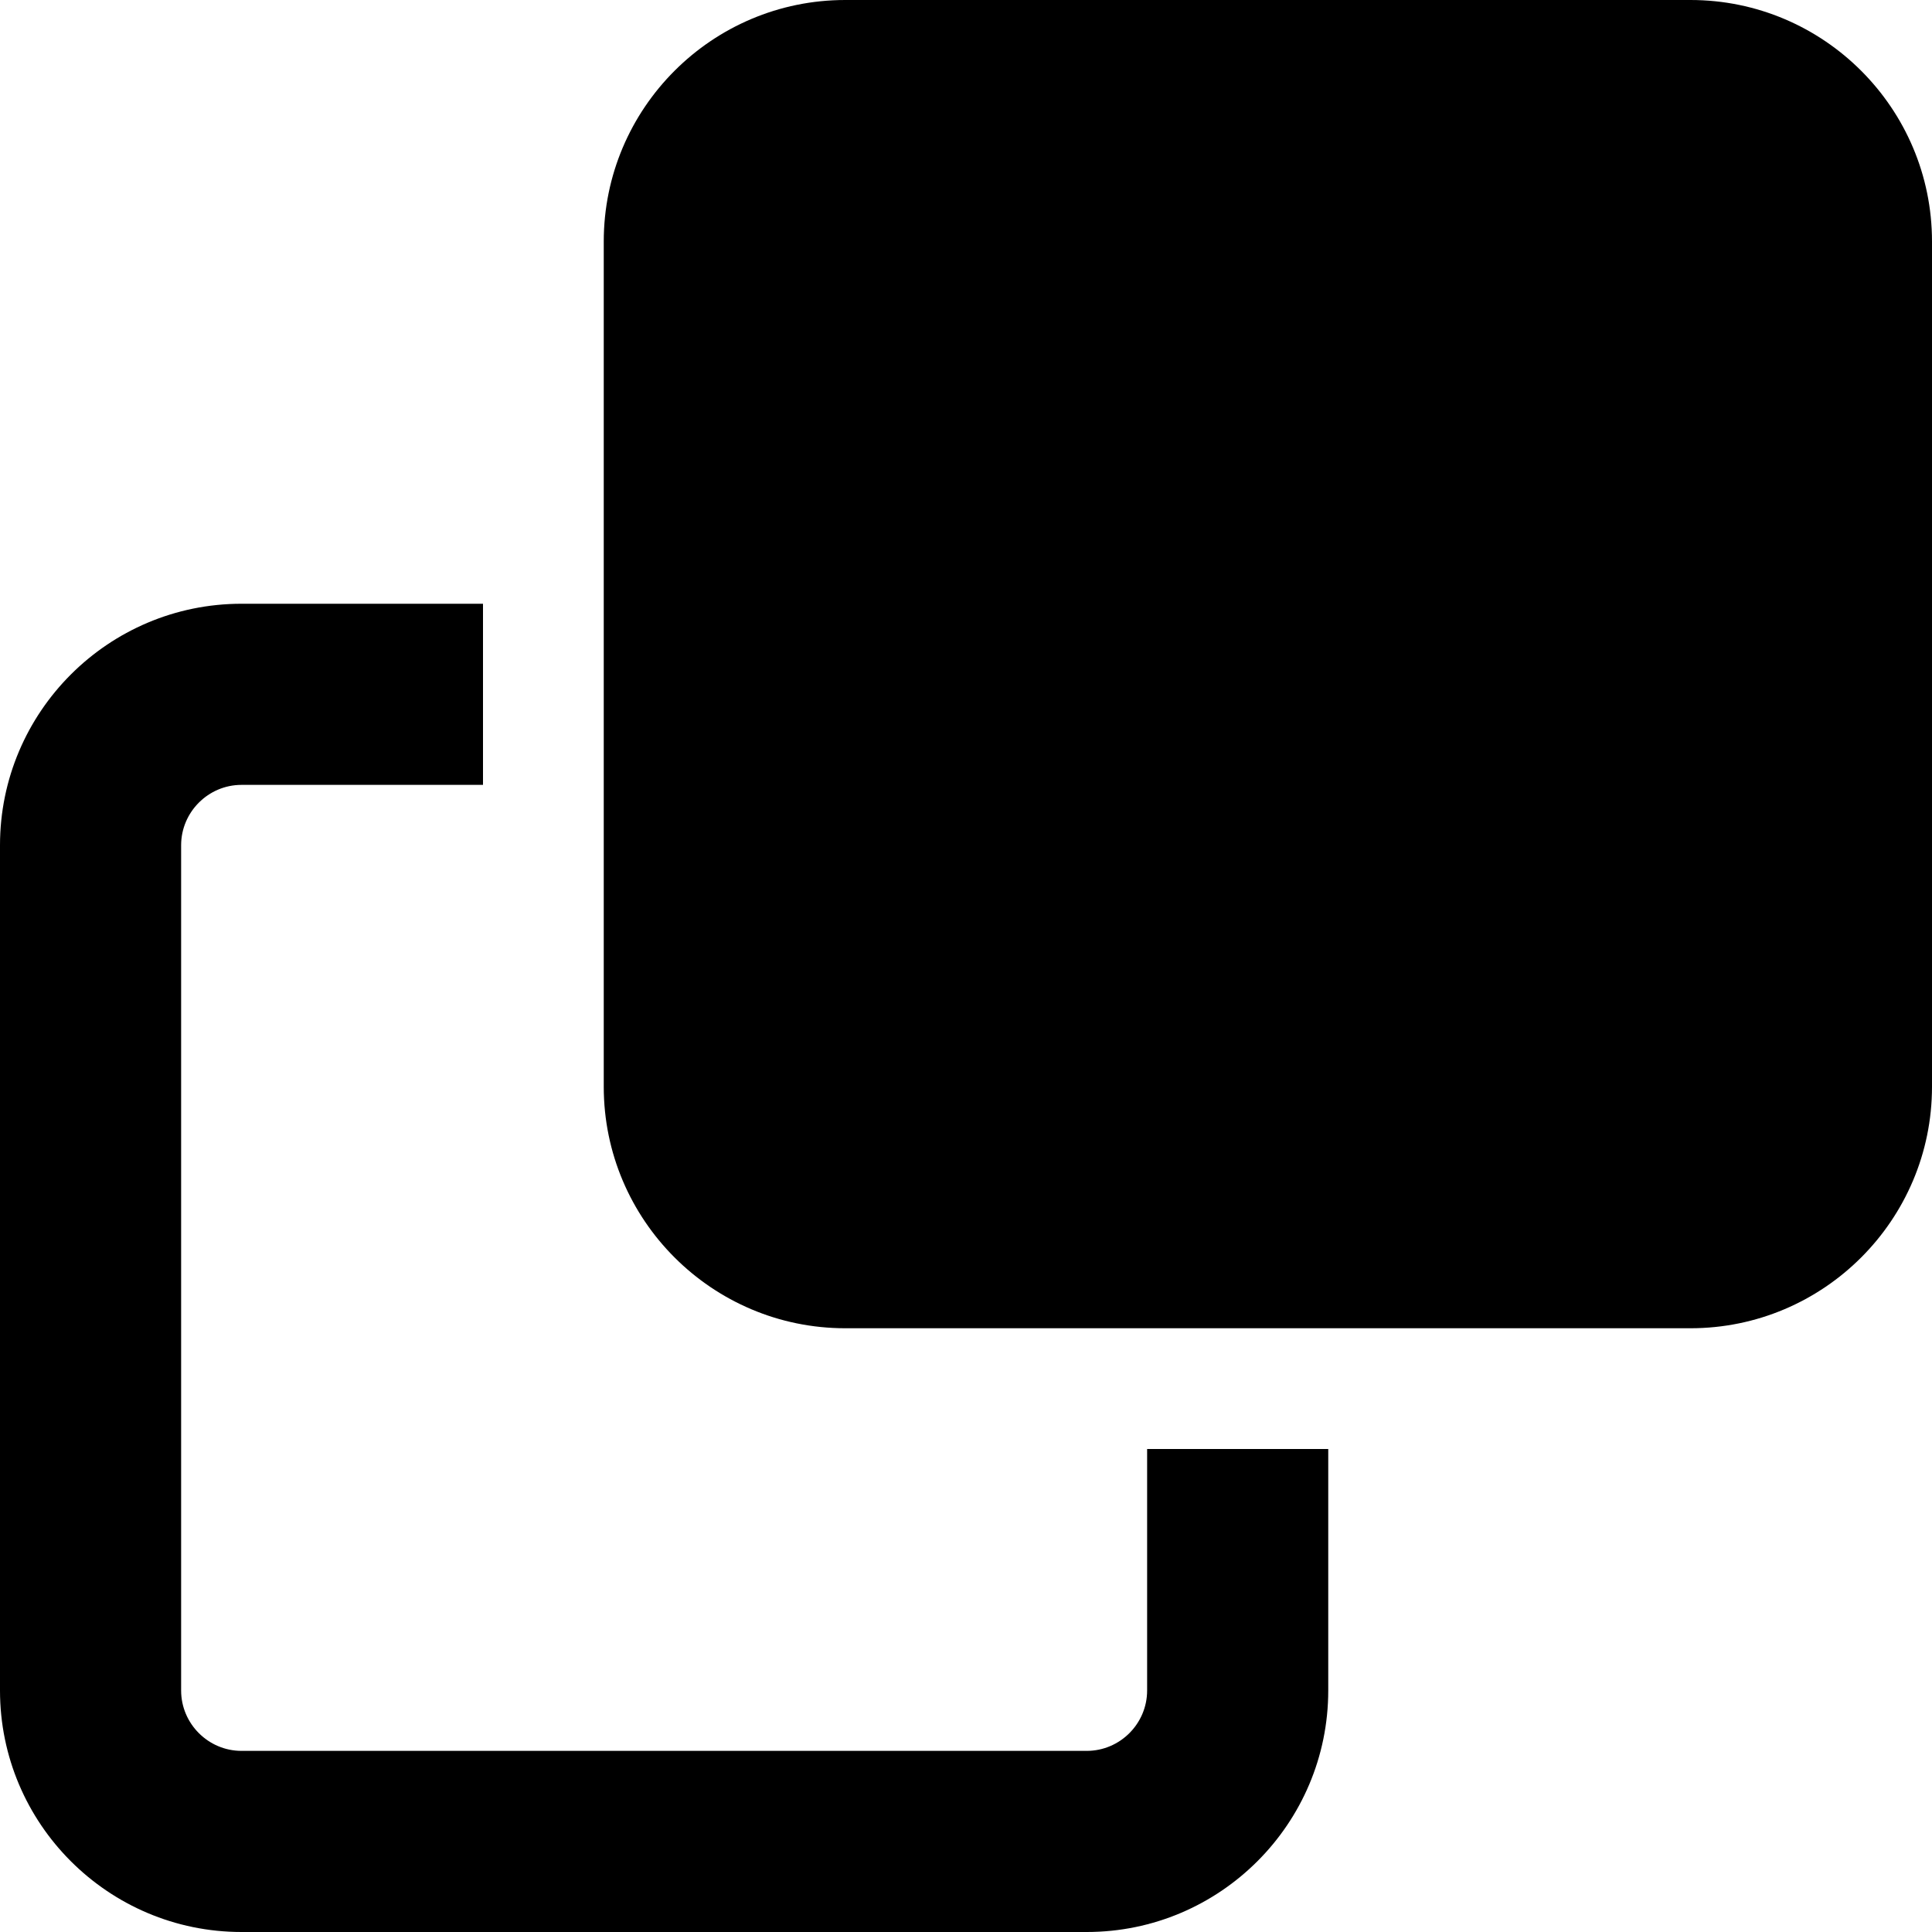
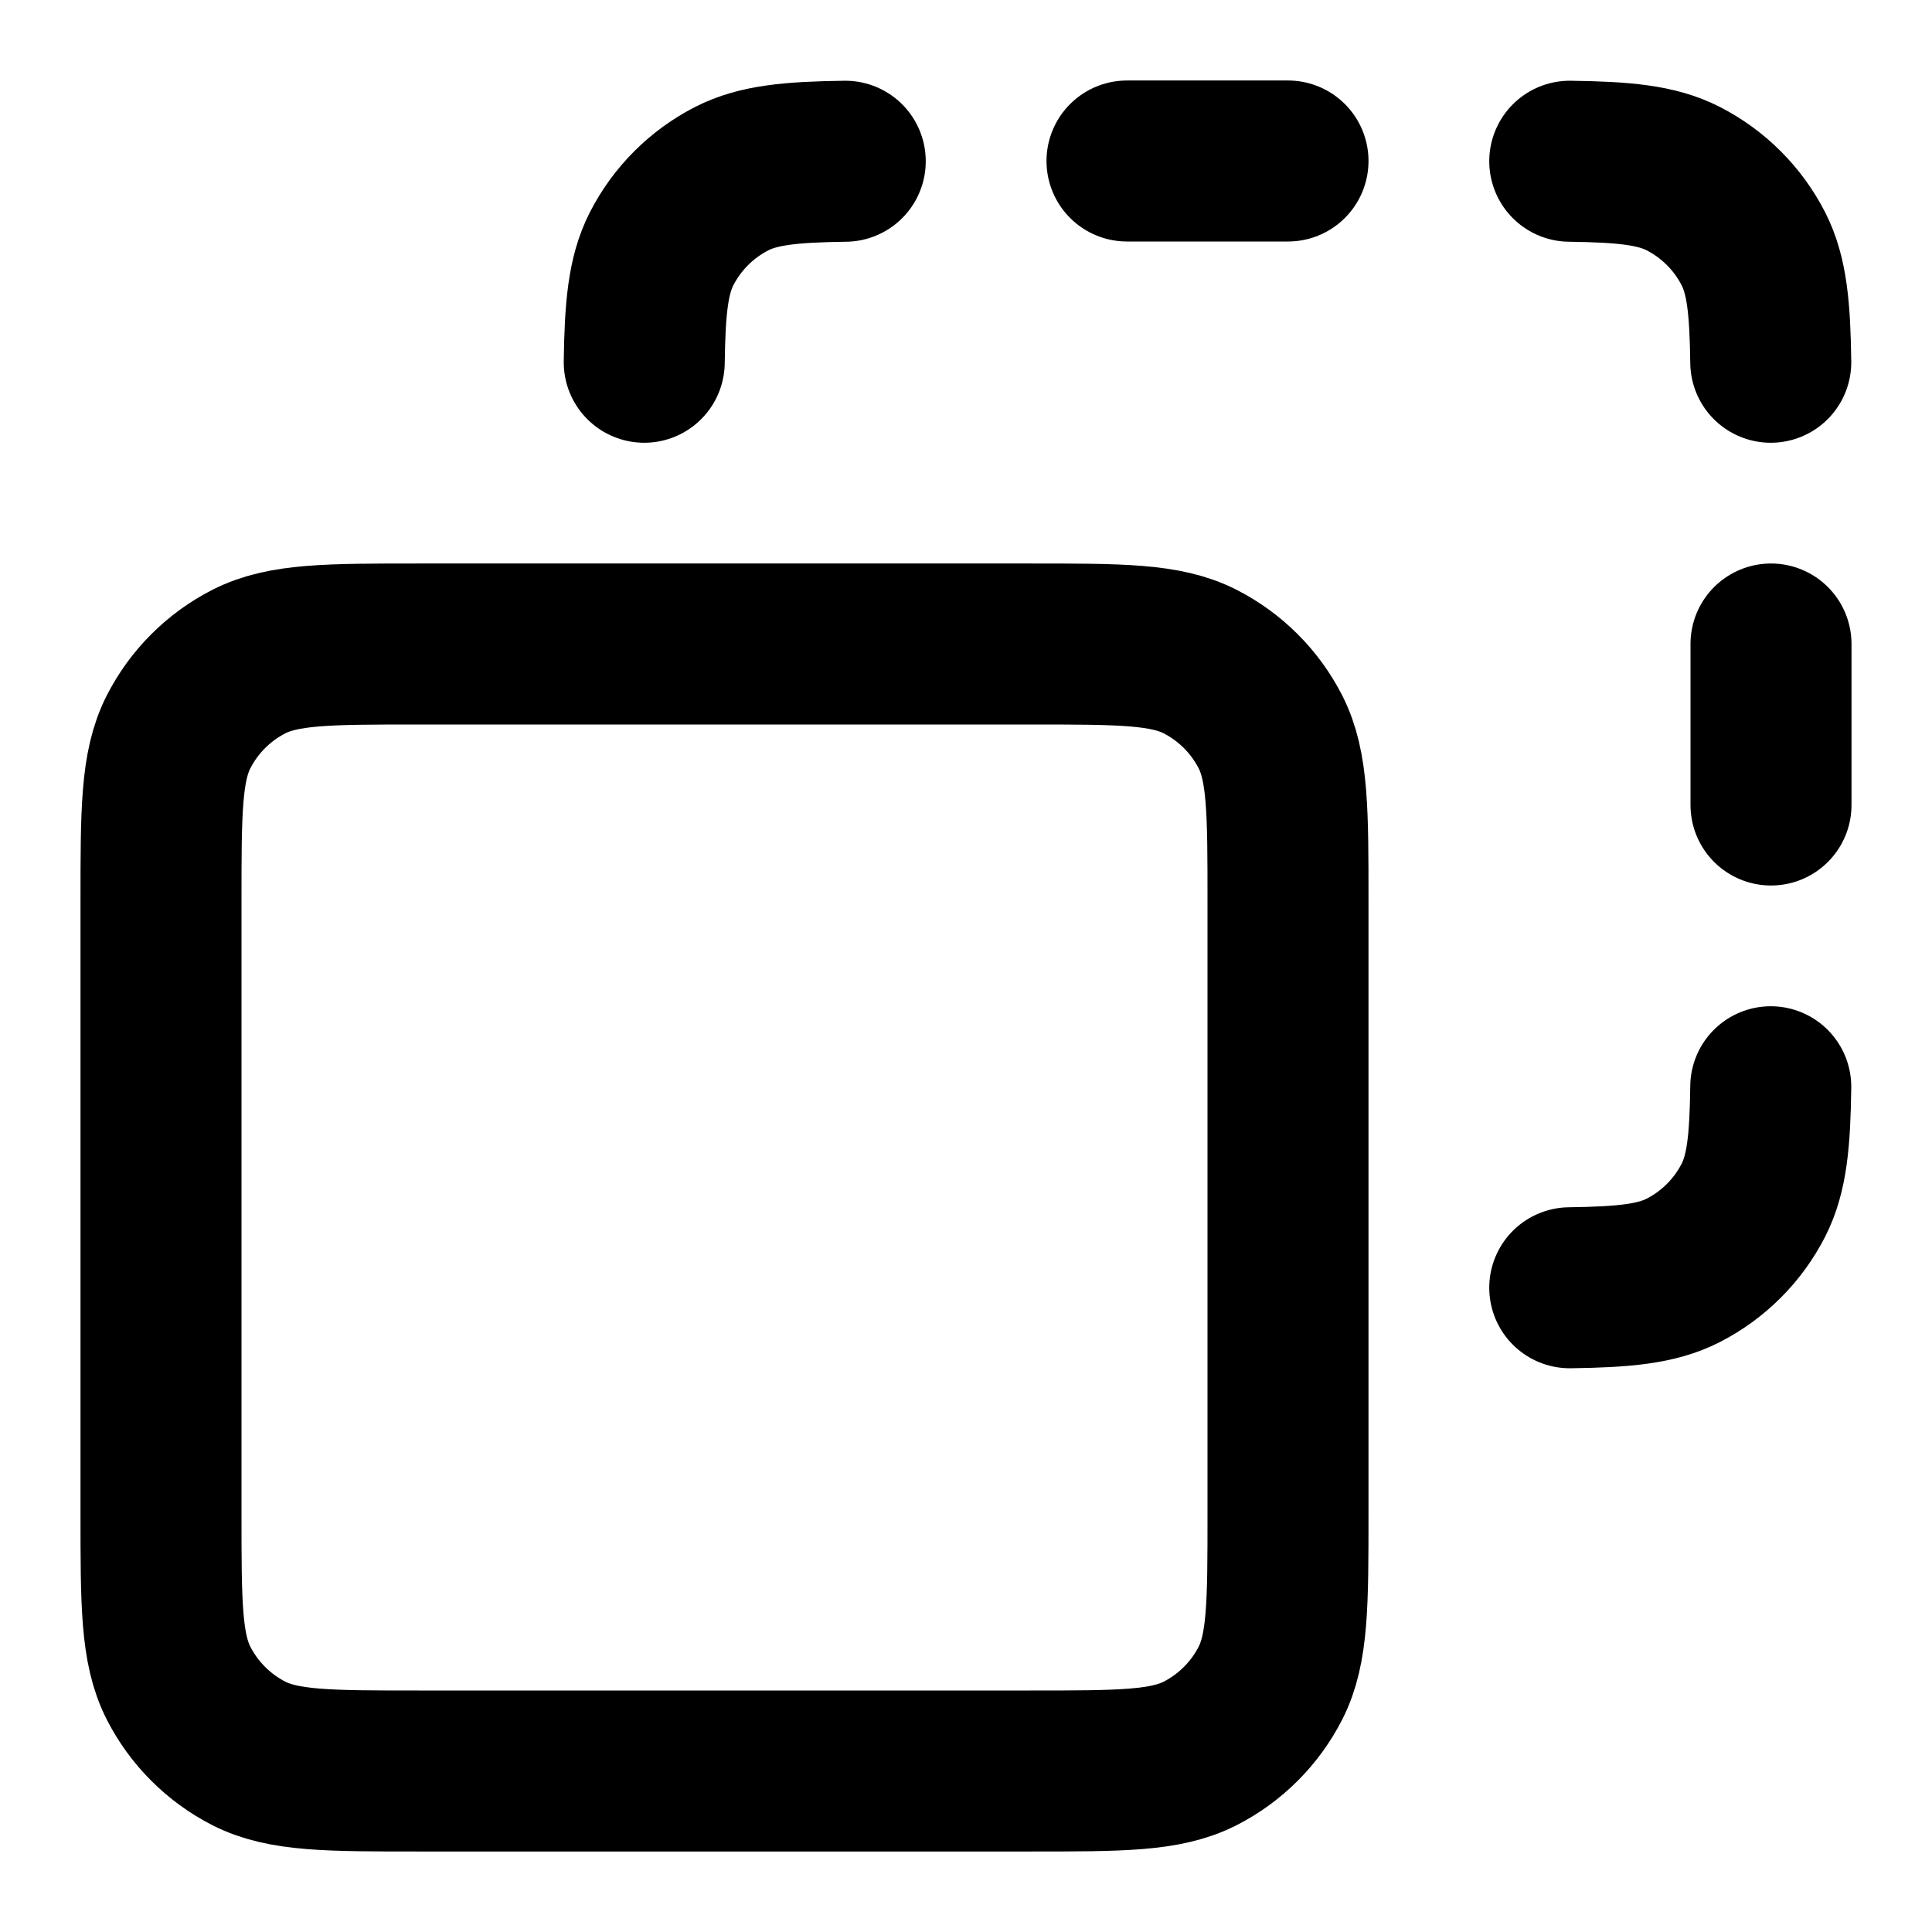
- <svg xmlns="http://www.w3.org/2000/svg" height="1em" viewBox="0 0 512 512">
-   <path d="M64 464H288c8.8 0 16-7.2 16-16V384h48v64c0 35.3-28.7 64-64 64H64c-35.3 0-64-28.7-64-64V224c0-35.3 28.7-64 64-64h64v48H64c-8.8 0-16 7.2-16 16V448c0 8.8 7.2 16 16 16zM224 352c-35.3 0-64-28.7-64-64V64c0-35.3 28.7-64 64-64H448c35.3 0 64 28.7 64 64V288c0 35.3-28.7 64-64 64H224z" />
+ <svg xmlns="http://www.w3.org/2000/svg" width="800px" height="800px" viewBox="0 0 24 24" fill="none">
+   <g id="SVGRepo_bgCarrier" stroke-width="0" />
+   <g id="SVGRepo_tracerCarrier" stroke-linecap="round" stroke-linejoin="round" />
+   <g id="SVGRepo_iconCarrier">
+     <path d="M10.5 2.003C9.825 2.012 9.42 2.051 9.092 2.218C8.716 2.41 8.41 2.716 8.218 3.092C8.051 3.42 8.012 3.825 8.003 4.5M19.5 2.003C20.175 2.012 20.58 2.051 20.908 2.218C21.284 2.41 21.59 2.716 21.782 3.092C21.949 3.42 21.988 3.825 21.997 4.5M21.997 13.5C21.988 14.175 21.949 14.58 21.782 14.908C21.59 15.284 21.284 15.59 20.908 15.782C20.58 15.949 20.175 15.988 19.5 15.997M22 8V10M14 2H16M5.2 22H12.8C13.92 22 14.48 22 14.908 21.782C15.284 21.59 15.59 21.284 15.782 20.908C16 20.48 16 19.92 16 18.8V11.2C16 10.08 16 9.52 15.782 9.092C15.59 8.716 15.284 8.41 14.908 8.218C14.48 8 13.92 8 12.8 8H5.2C4.08 8 3.52 8 3.092 8.218C2.716 8.41 2.41 8.716 2.218 9.092C2 9.52 2 10.08 2 11.2V18.8C2 19.92 2 20.48 2.218 20.908C2.41 21.284 2.716 21.59 3.092 21.782C3.52 22 4.08 22 5.2 22Z" stroke="#000000" stroke-width="2" stroke-linecap="round" stroke-linejoin="round" />
+   </g>
</svg>
